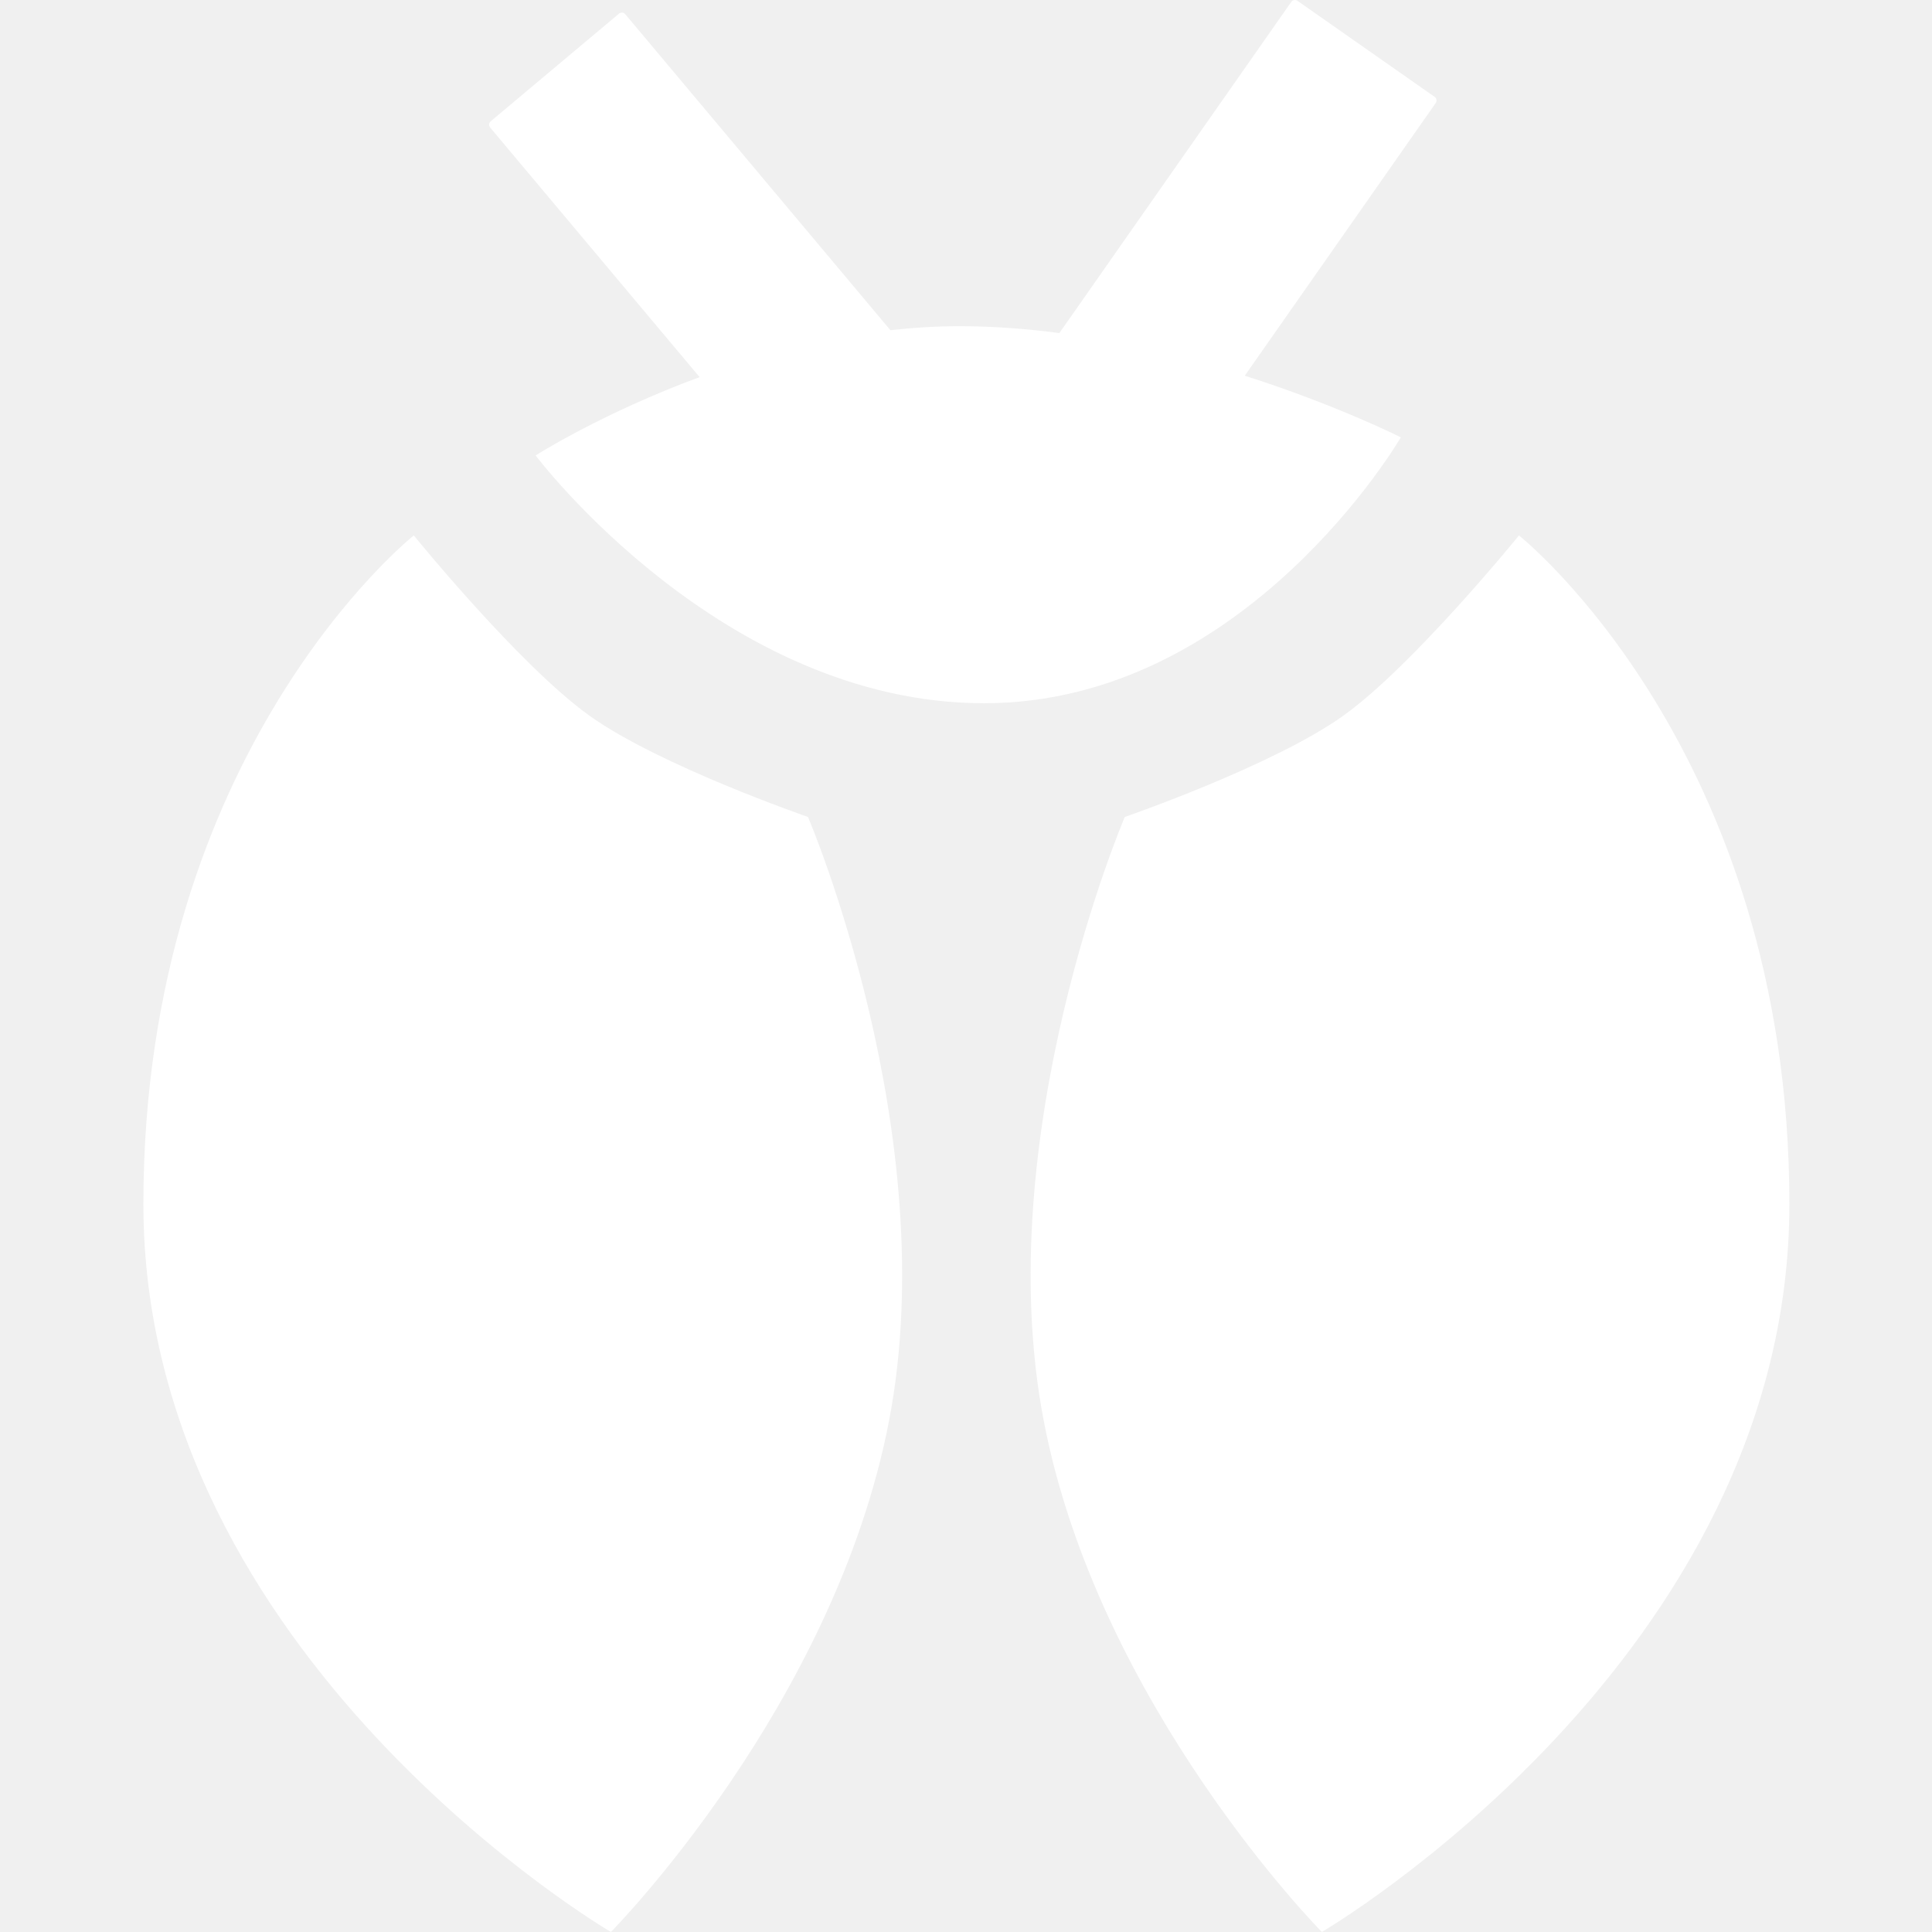
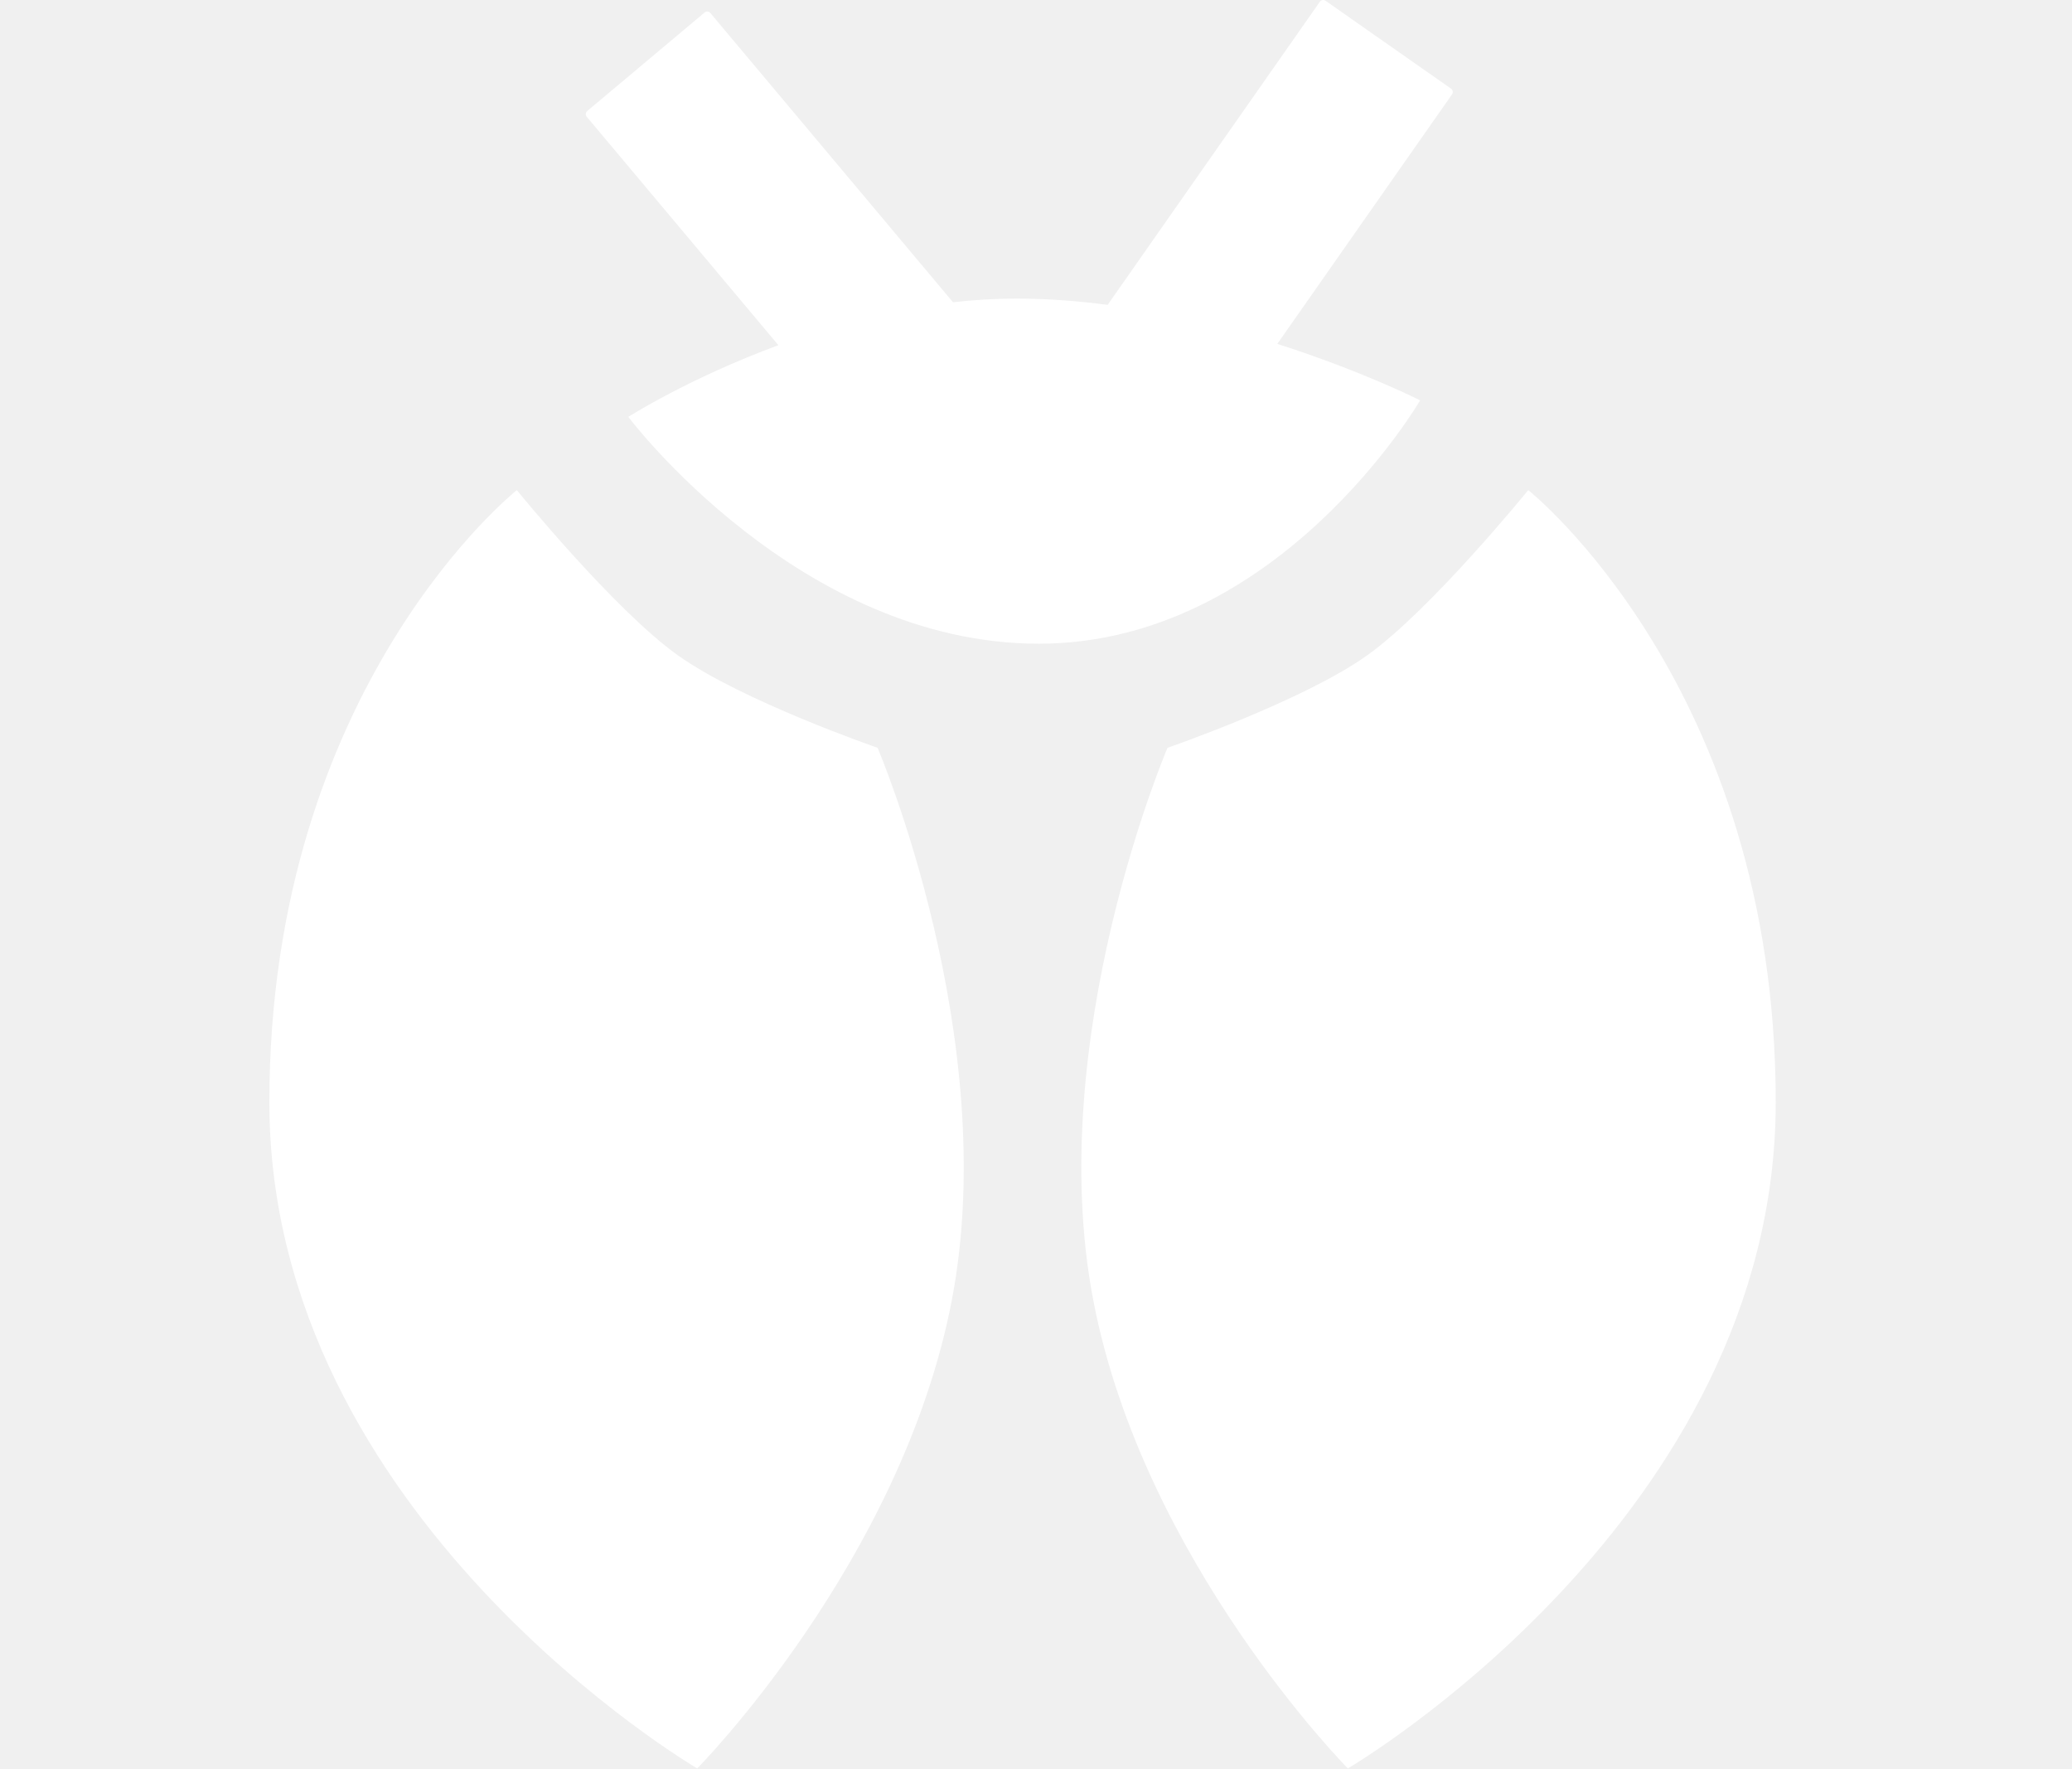
- <svg xmlns="http://www.w3.org/2000/svg" fill="blue" height="50%" viewBox="0 0 512 512" width="50%">
+ <svg xmlns="http://www.w3.org/2000/svg" fill="blue" height="50%" viewBox="-40 0 600 512" width="50%">
  <path clip-rule="evenodd" d="m342.198.501c.373-.532 1.105-.661 1.637-.289l36.354 25.456c.532.372.661 1.105.289 1.637l-50.599 72.262c24.599 7.859 41.358 16.336 41.358 16.336s-40.964 70.462-110.443 70.462-118.85-65.672-118.85-65.672 17.506-11.172 43.456-20.754l-55.5-66.141c-.417-.497-.352-1.239.145-1.656l33.997-28.527c.498-.417 1.239-.352 1.656.145l70.272 83.747c6.017-.681 12.147-1.061 18.333-1.061 8.891 0 17.771.676 26.44 1.823zm13.746 189.201c18.541-13.242 46.597-47.804 46.597-47.804s71.664 56.79 71.664 177.206c0 120.415-123.896 192.888-123.896 192.888s-59.195-59.781-73.727-135.562c-14.531-75.781 21.496-159.927 21.496-159.927s39.324-13.559 57.866-26.801zm-199.683 0c-18.541-13.242-46.597-47.804-46.597-47.804s-71.664 56.79-71.664 177.206c0 120.415 123.896 192.888 123.896 192.888s59.195-59.781 73.727-135.562c14.531-75.781-21.496-159.927-21.496-159.927s-39.324-13.559-57.866-26.801z" fill="#fff" fill-rule="evenodd" />
</svg>
